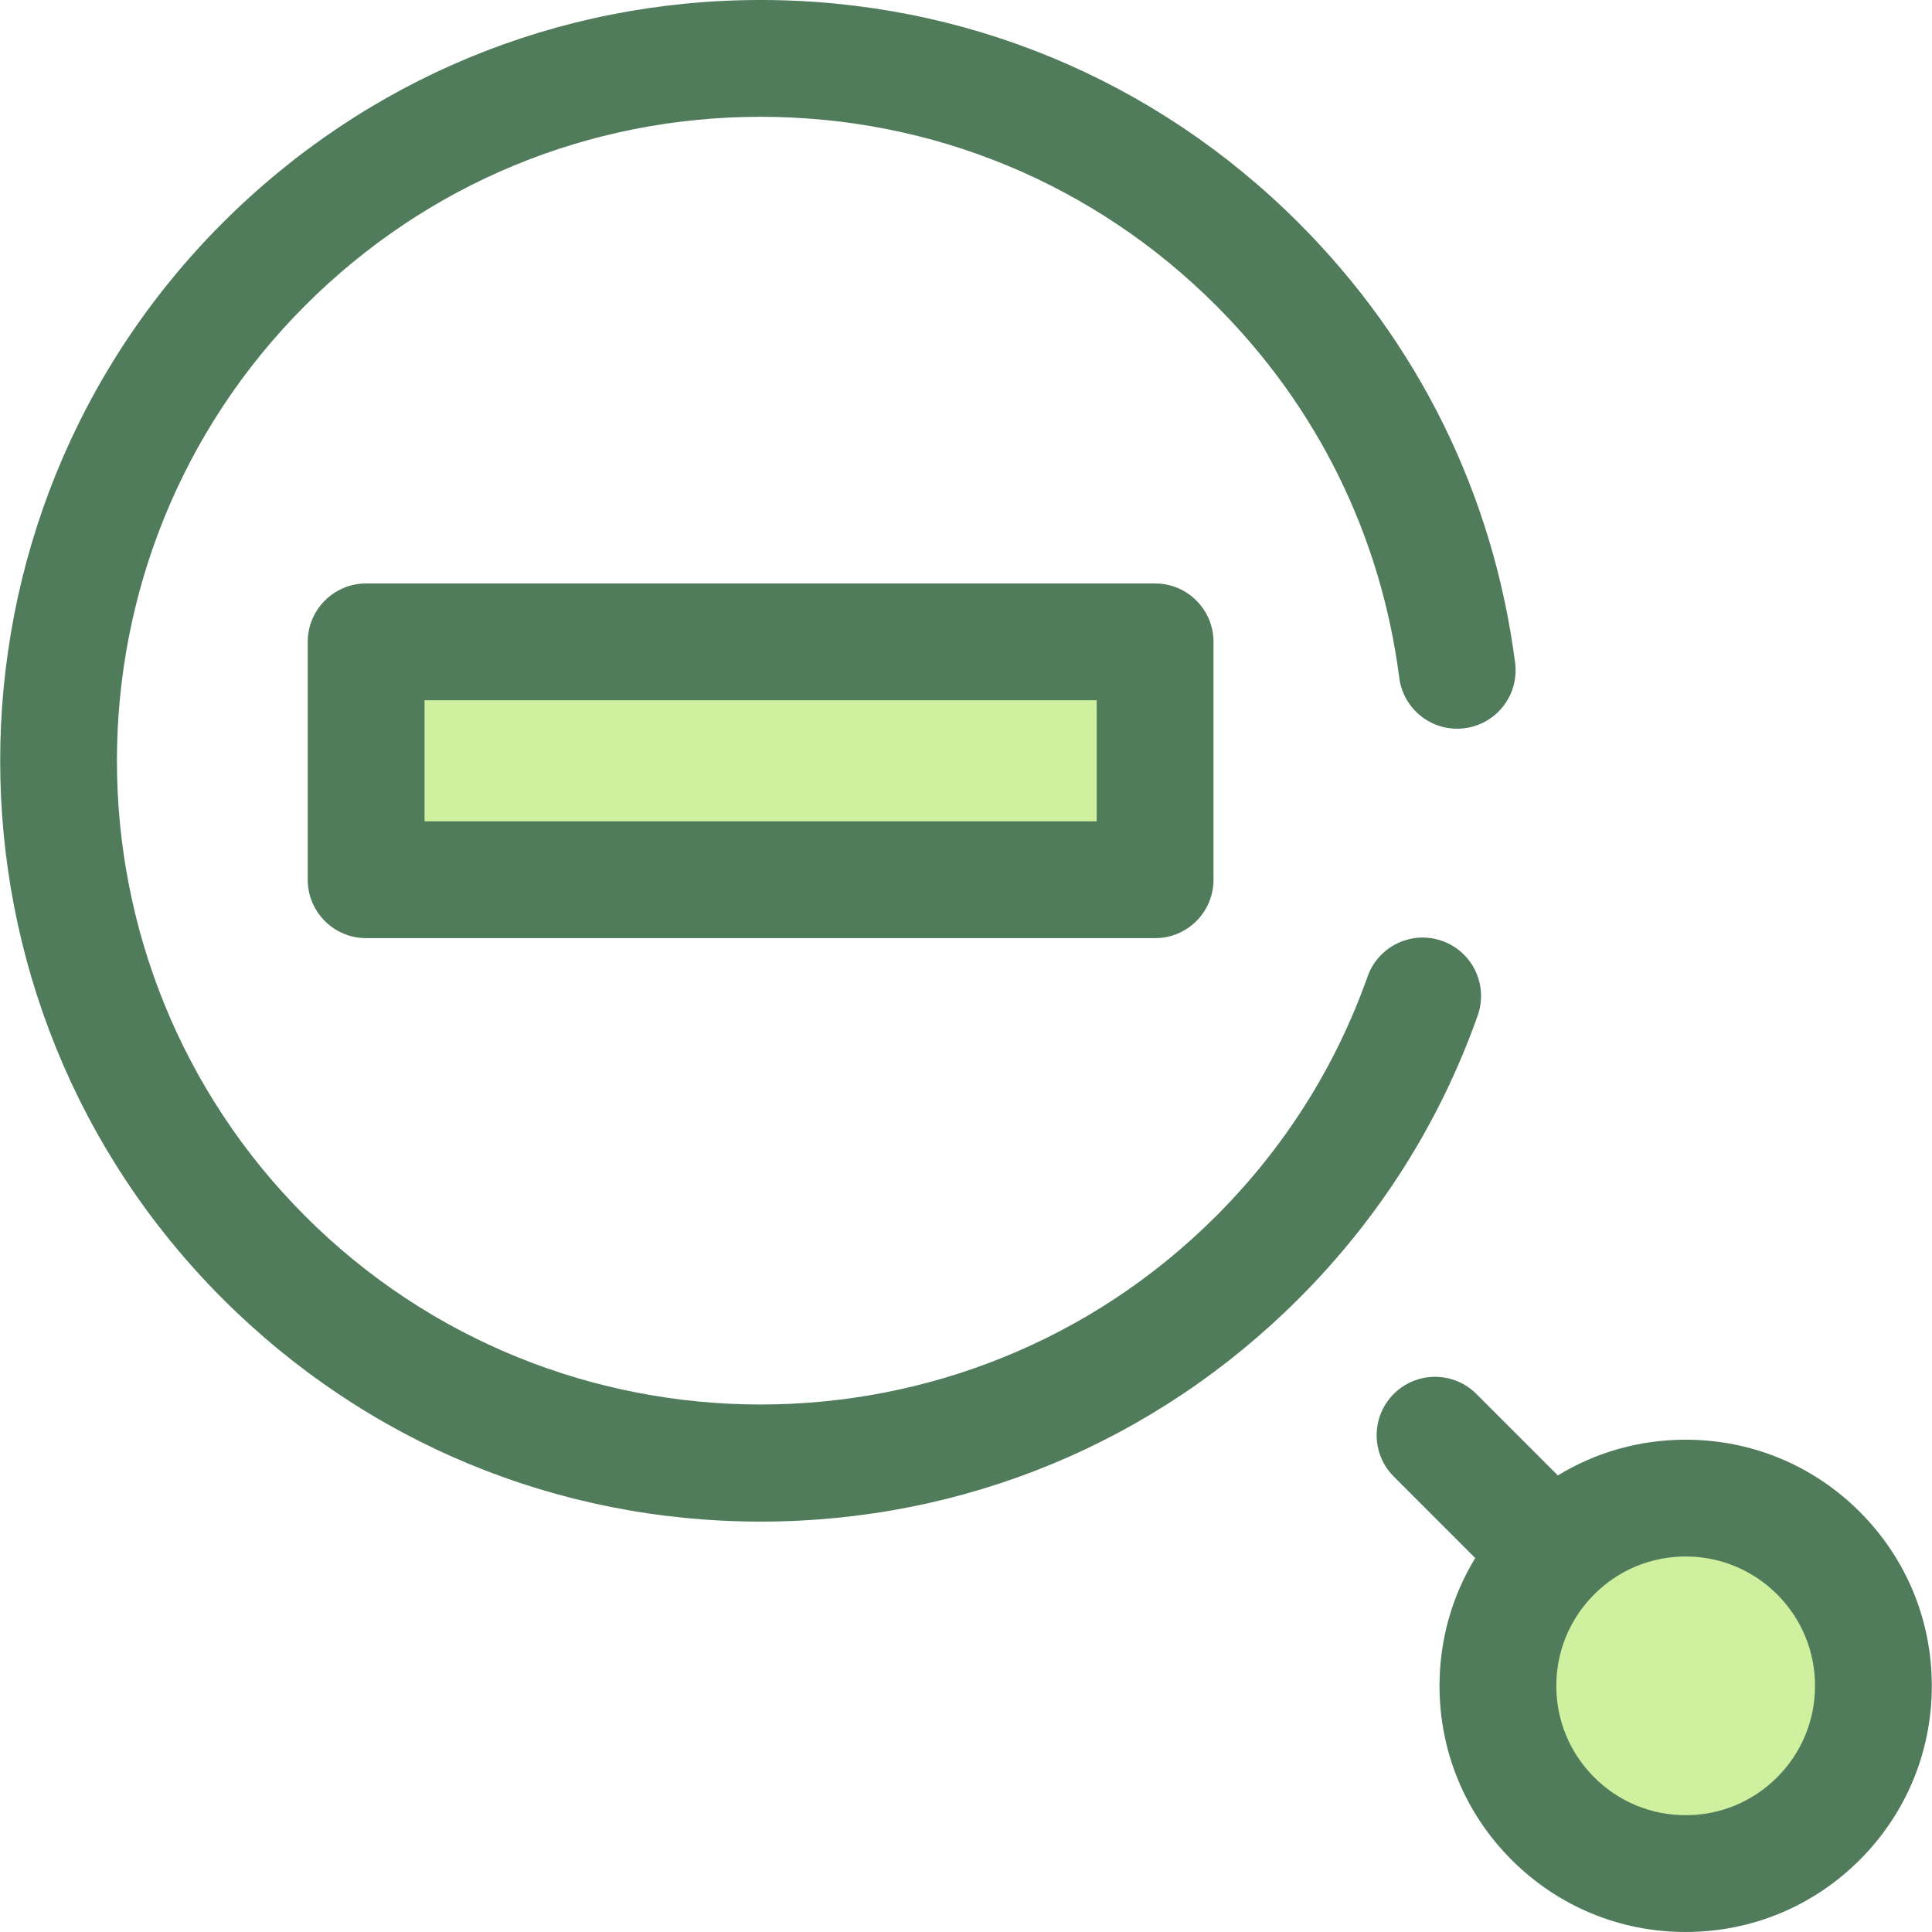
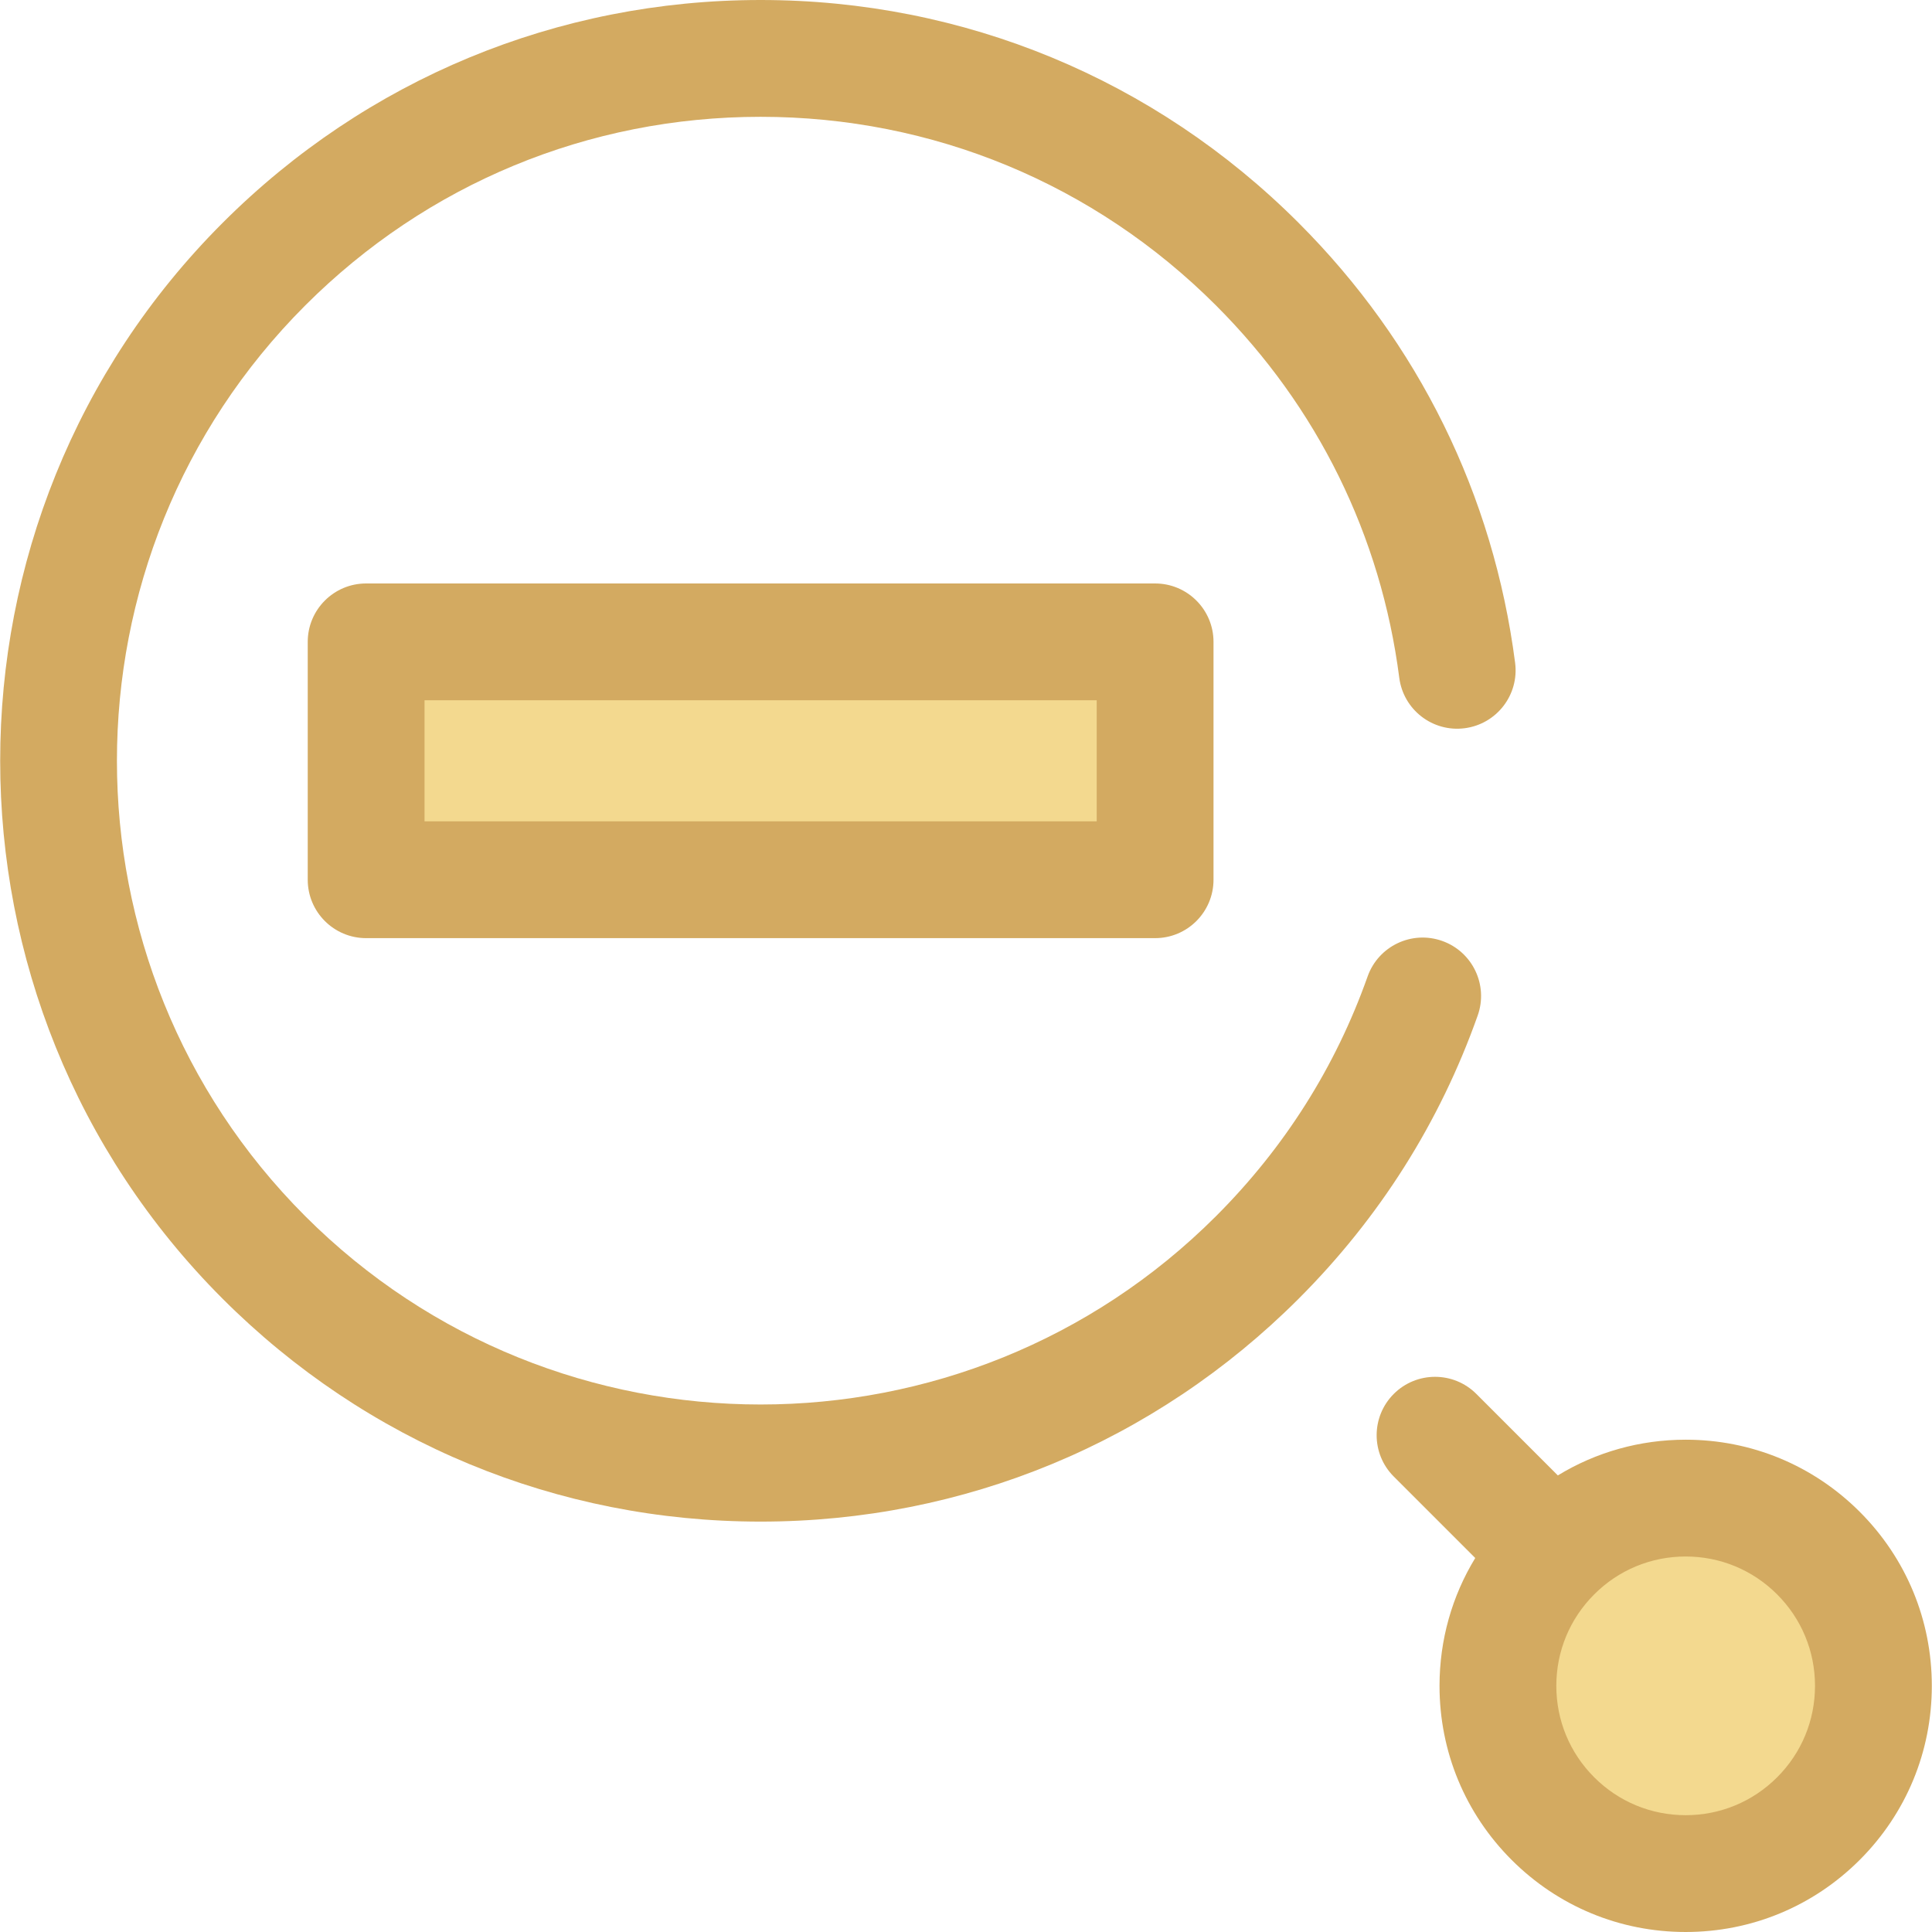
<svg xmlns="http://www.w3.org/2000/svg" version="1.1" id="Layer_1" x="0px" y="0px" viewBox="0 0 512.002 512.002" style="enable-background:new 0 0 512.002 512.002;" xml:space="preserve">
  <defs>
    <style>.icrate-cursor-pointer-pri{fill: #d3aa61ff;}.icrate-cursor-pointer-pri-shadow{fill: #dfbe7aff;}.icrate-cursor-pointer-sec{fill: #f3d98fff;}.icrate-cursor-pointer-sec-shadow{fill: #dab678ff;}</style>
  </defs>
-   <rect x="97.031" y="170.107" style="fill:#CFF09E;" width="209.078" height="63.038" />
+   <rect x="97.031" y="170.107" class="icrate-cursor-pointer-sec" width="209.078" height="63.038" />
  <g>
-     <path style="fill:#507C5C;" d="M306.117,248.617H97.03c-8.546,0-15.477-6.929-15.477-15.477v-63.038   c0-8.548,6.931-15.477,15.477-15.477h209.087c8.546,0,15.477,6.929,15.477,15.477v63.038   C321.594,241.688,314.665,248.617,306.117,248.617z M112.506,217.663H290.64v-32.084H112.506V217.663z" />
-     <path style="fill:#507C5C;" d="M201.573,403.242c-53.855,0-104.486-20.973-142.567-59.052c-78.61-78.612-78.61-206.523,0-285.135   C97.088,20.973,147.718,0,201.573,0S306.059,20.973,344.14,59.054c31.794,31.793,51.636,72.113,57.384,116.602   c1.094,8.478-4.889,16.237-13.367,17.333c-8.481,1.097-16.238-4.889-17.333-13.366c-4.863-37.645-21.658-71.768-48.573-98.681   c-32.232-32.235-75.091-49.987-120.678-49.987S113.129,48.706,80.895,80.941c-66.543,66.543-66.543,174.818,0,241.36   c66.541,66.543,174.817,66.543,241.358,0c18.154-18.154,31.674-39.528,40.18-63.528c2.857-8.057,11.705-12.272,19.759-9.416   c8.056,2.855,12.273,11.702,9.418,19.758c-10.058,28.377-26.029,53.635-47.468,75.075   C306.059,382.269,255.428,403.242,201.573,403.242z" />
+     <path class="icrate-cursor-pointer-pri" d="M306.117,248.617H97.03c-8.546,0-15.477-6.929-15.477-15.477v-63.038   c0-8.548,6.931-15.477,15.477-15.477h209.087c8.546,0,15.477,6.929,15.477,15.477v63.038   C321.594,241.688,314.665,248.617,306.117,248.617z M112.506,217.663H290.64v-32.084H112.506V217.663z" />
+     <path class="icrate-cursor-pointer-pri" d="M201.573,403.242c-53.855,0-104.486-20.973-142.567-59.052c-78.61-78.612-78.61-206.523,0-285.135   C97.088,20.973,147.718,0,201.573,0S306.059,20.973,344.14,59.054c31.794,31.793,51.636,72.113,57.384,116.602   c1.094,8.478-4.889,16.237-13.367,17.333c-8.481,1.097-16.238-4.889-17.333-13.366c-4.863-37.645-21.658-71.768-48.573-98.681   c-32.232-32.235-75.091-49.987-120.678-49.987S113.129,48.706,80.895,80.941c-66.543,66.543-66.543,174.818,0,241.36   c66.541,66.543,174.817,66.543,241.358,0c18.154-18.154,31.674-39.528,40.18-63.528c2.857-8.057,11.705-12.272,19.759-9.416   c8.056,2.855,12.273,11.702,9.418,19.758c-10.058,28.377-26.029,53.635-47.468,75.075   C306.059,382.269,255.428,403.242,201.573,403.242z" />
  </g>
-   <circle style="fill:#CFF09E;" cx="446.726" cy="446.772" r="49.758" />
-   <path style="fill:#507C5C;" d="M492.847,400.642c-12.321-12.32-28.702-19.106-46.127-19.106c-12.14,0-23.768,3.303-33.874,9.467  l-21.596-21.596c-6.045-6.044-15.842-6.044-21.889,0c-6.044,6.044-6.044,15.844,0,21.889l21.595,21.595  c-6.164,10.106-9.467,21.736-9.467,33.877c0,17.424,6.785,33.806,19.106,46.127c12.321,12.32,28.702,19.106,46.126,19.106  c17.425,0,33.806-6.785,46.127-19.106c12.321-12.321,19.106-28.702,19.106-46.127S505.168,412.962,492.847,400.642z   M470.958,471.006c-6.474,6.476-15.082,10.04-24.238,10.04c-9.155,0-17.764-3.566-24.237-10.04  c-6.476-6.474-10.04-15.082-10.04-24.238c0-9.156,3.566-17.764,10.04-24.238c6.474-6.476,15.082-10.04,24.237-10.04  c9.156,0,17.766,3.566,24.238,10.04c6.476,6.474,10.04,15.082,10.04,24.238C480.998,455.924,477.434,464.532,470.958,471.006z" />
+   <circle class="icrate-cursor-pointer-sec" cx="446.726" cy="446.772" r="49.758" />
+   <path class="icrate-cursor-pointer-pri" d="M492.847,400.642c-12.321-12.32-28.702-19.106-46.127-19.106c-12.14,0-23.768,3.303-33.874,9.467  l-21.596-21.596c-6.045-6.044-15.842-6.044-21.889,0c-6.044,6.044-6.044,15.844,0,21.889l21.595,21.595  c-6.164,10.106-9.467,21.736-9.467,33.877c0,17.424,6.785,33.806,19.106,46.127c12.321,12.32,28.702,19.106,46.126,19.106  c17.425,0,33.806-6.785,46.127-19.106c12.321-12.321,19.106-28.702,19.106-46.127S505.168,412.962,492.847,400.642z   M470.958,471.006c-6.474,6.476-15.082,10.04-24.238,10.04c-9.155,0-17.764-3.566-24.237-10.04  c-6.476-6.474-10.04-15.082-10.04-24.238c0-9.156,3.566-17.764,10.04-24.238c6.474-6.476,15.082-10.04,24.237-10.04  c9.156,0,17.766,3.566,24.238,10.04c6.476,6.474,10.04,15.082,10.04,24.238C480.998,455.924,477.434,464.532,470.958,471.006z" />
  <g>
</g>
  <g>
</g>
  <g>
</g>
  <g>
</g>
  <g>
</g>
  <g>
</g>
  <g>
</g>
  <g>
</g>
  <g>
</g>
  <g>
</g>
  <g>
</g>
  <g>
</g>
  <g>
</g>
  <g>
</g>
  <g>
</g>
</svg>
